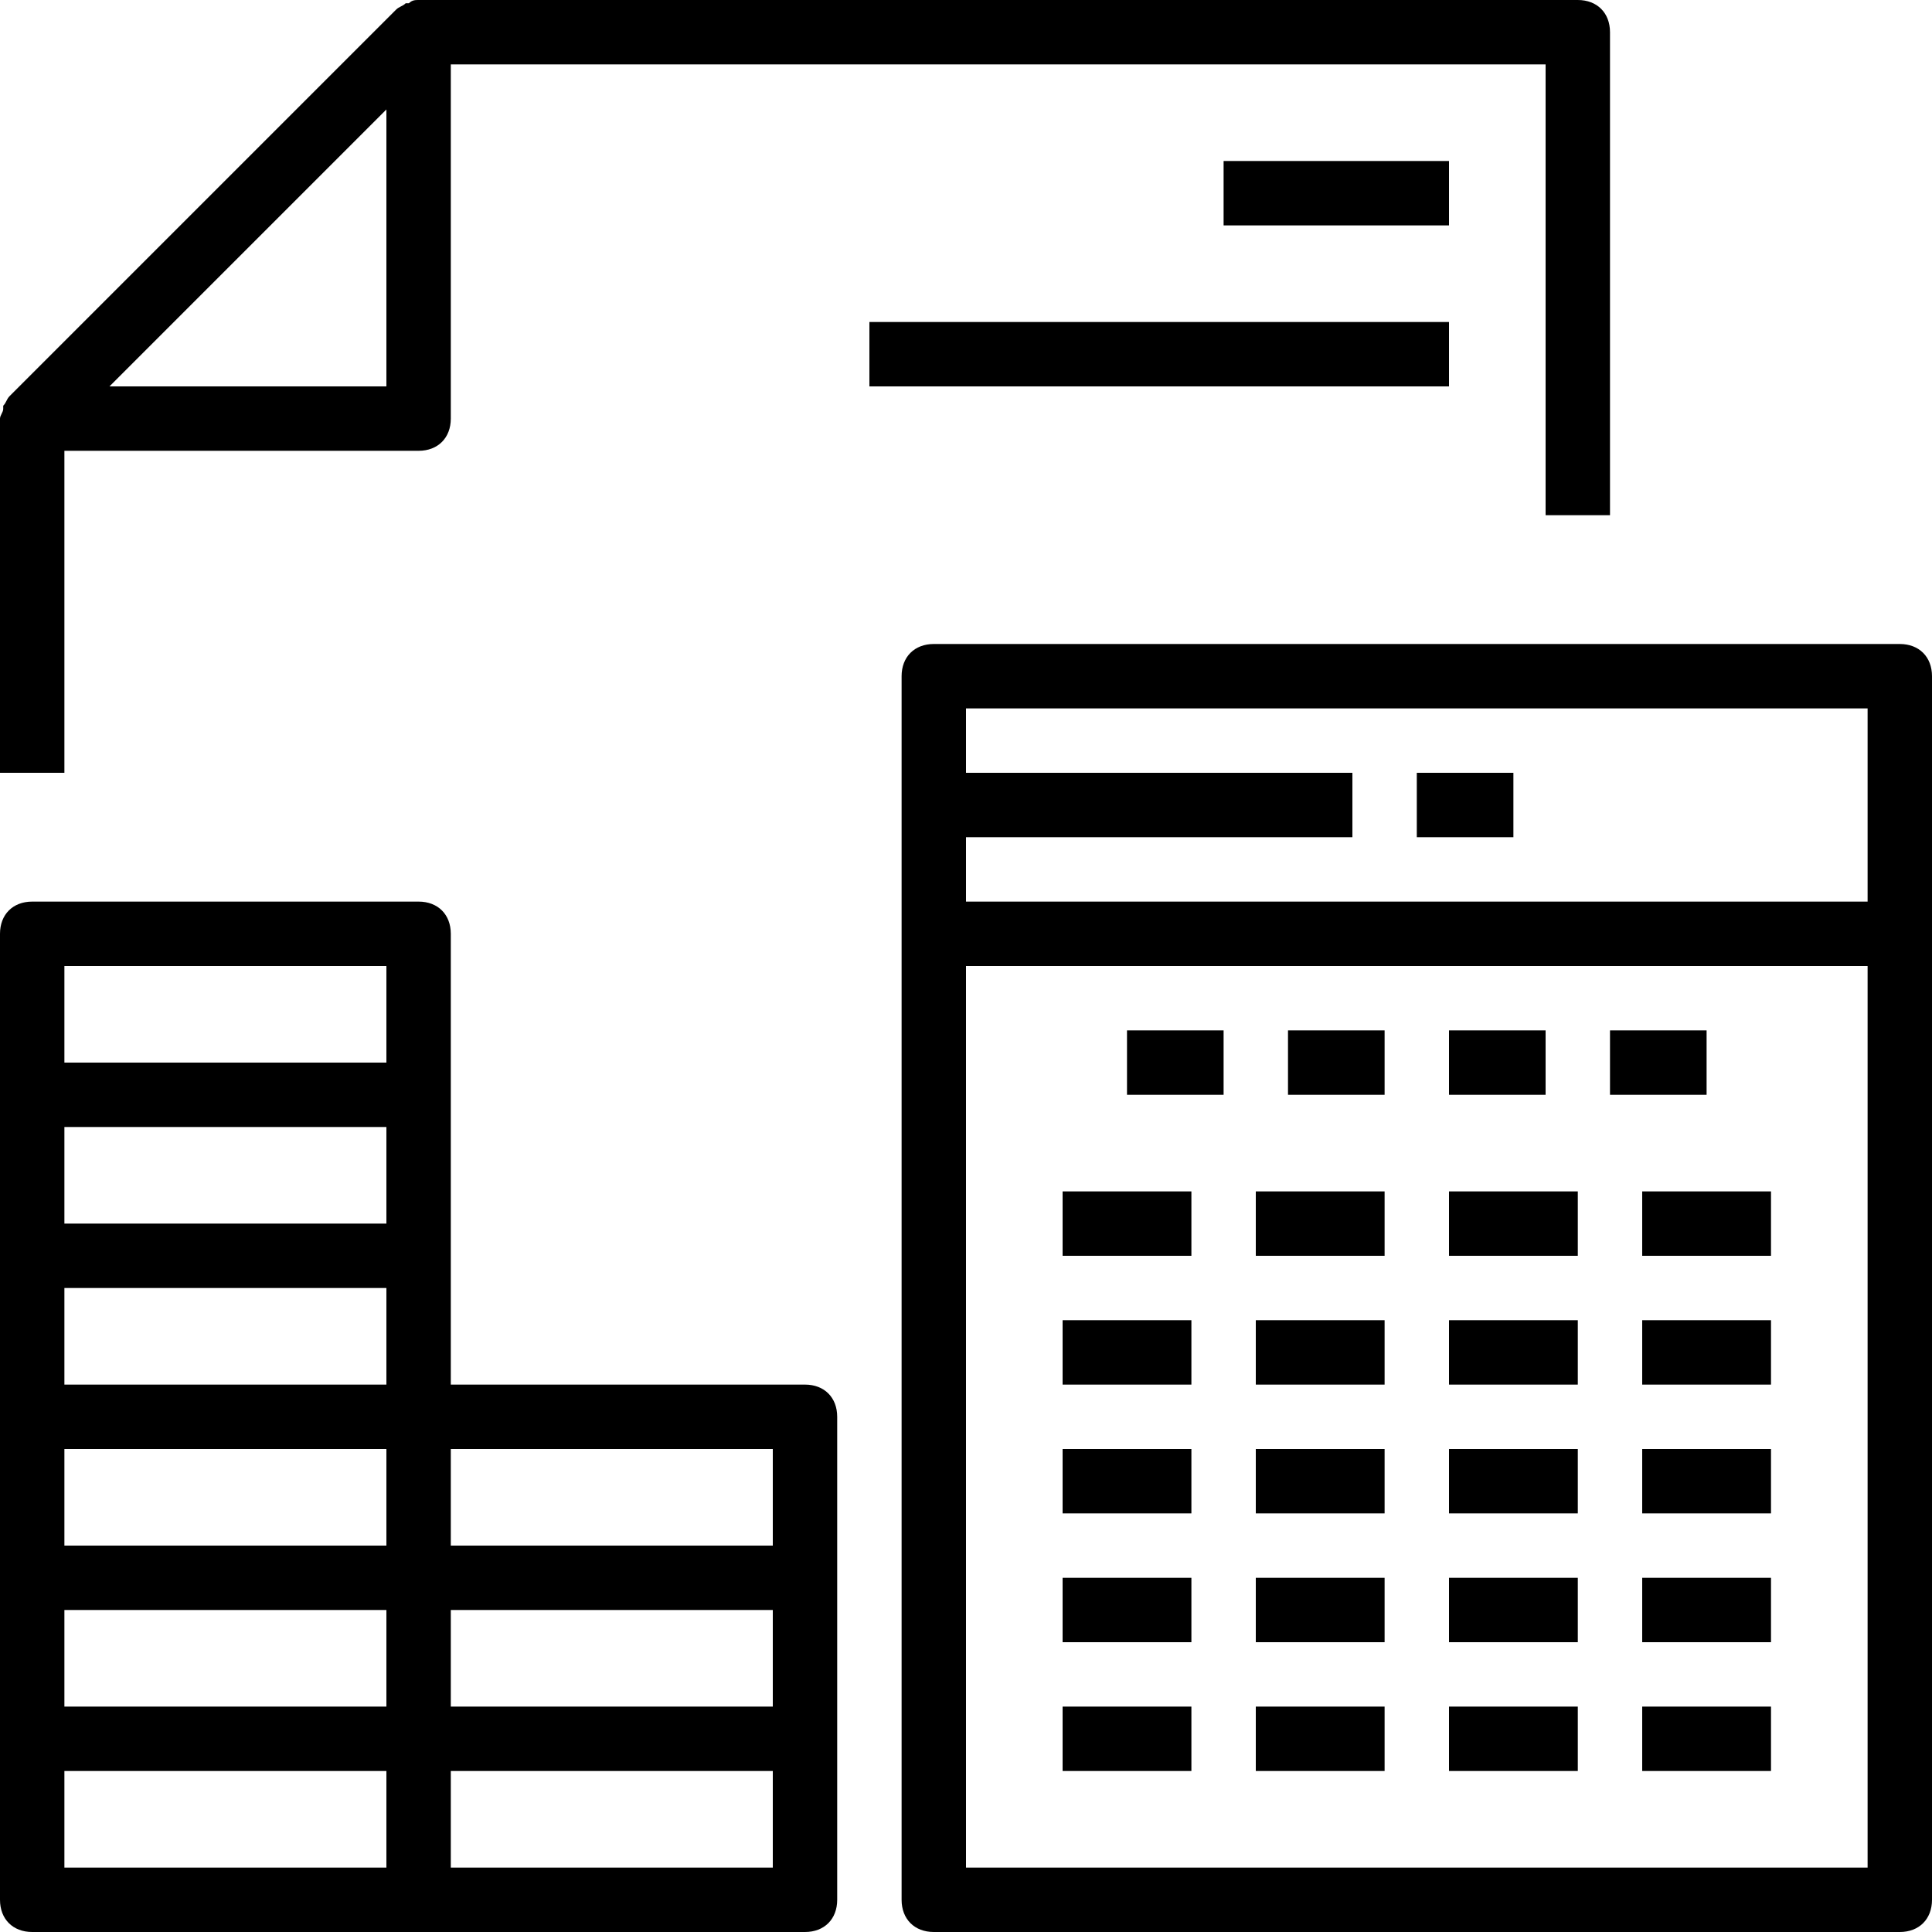
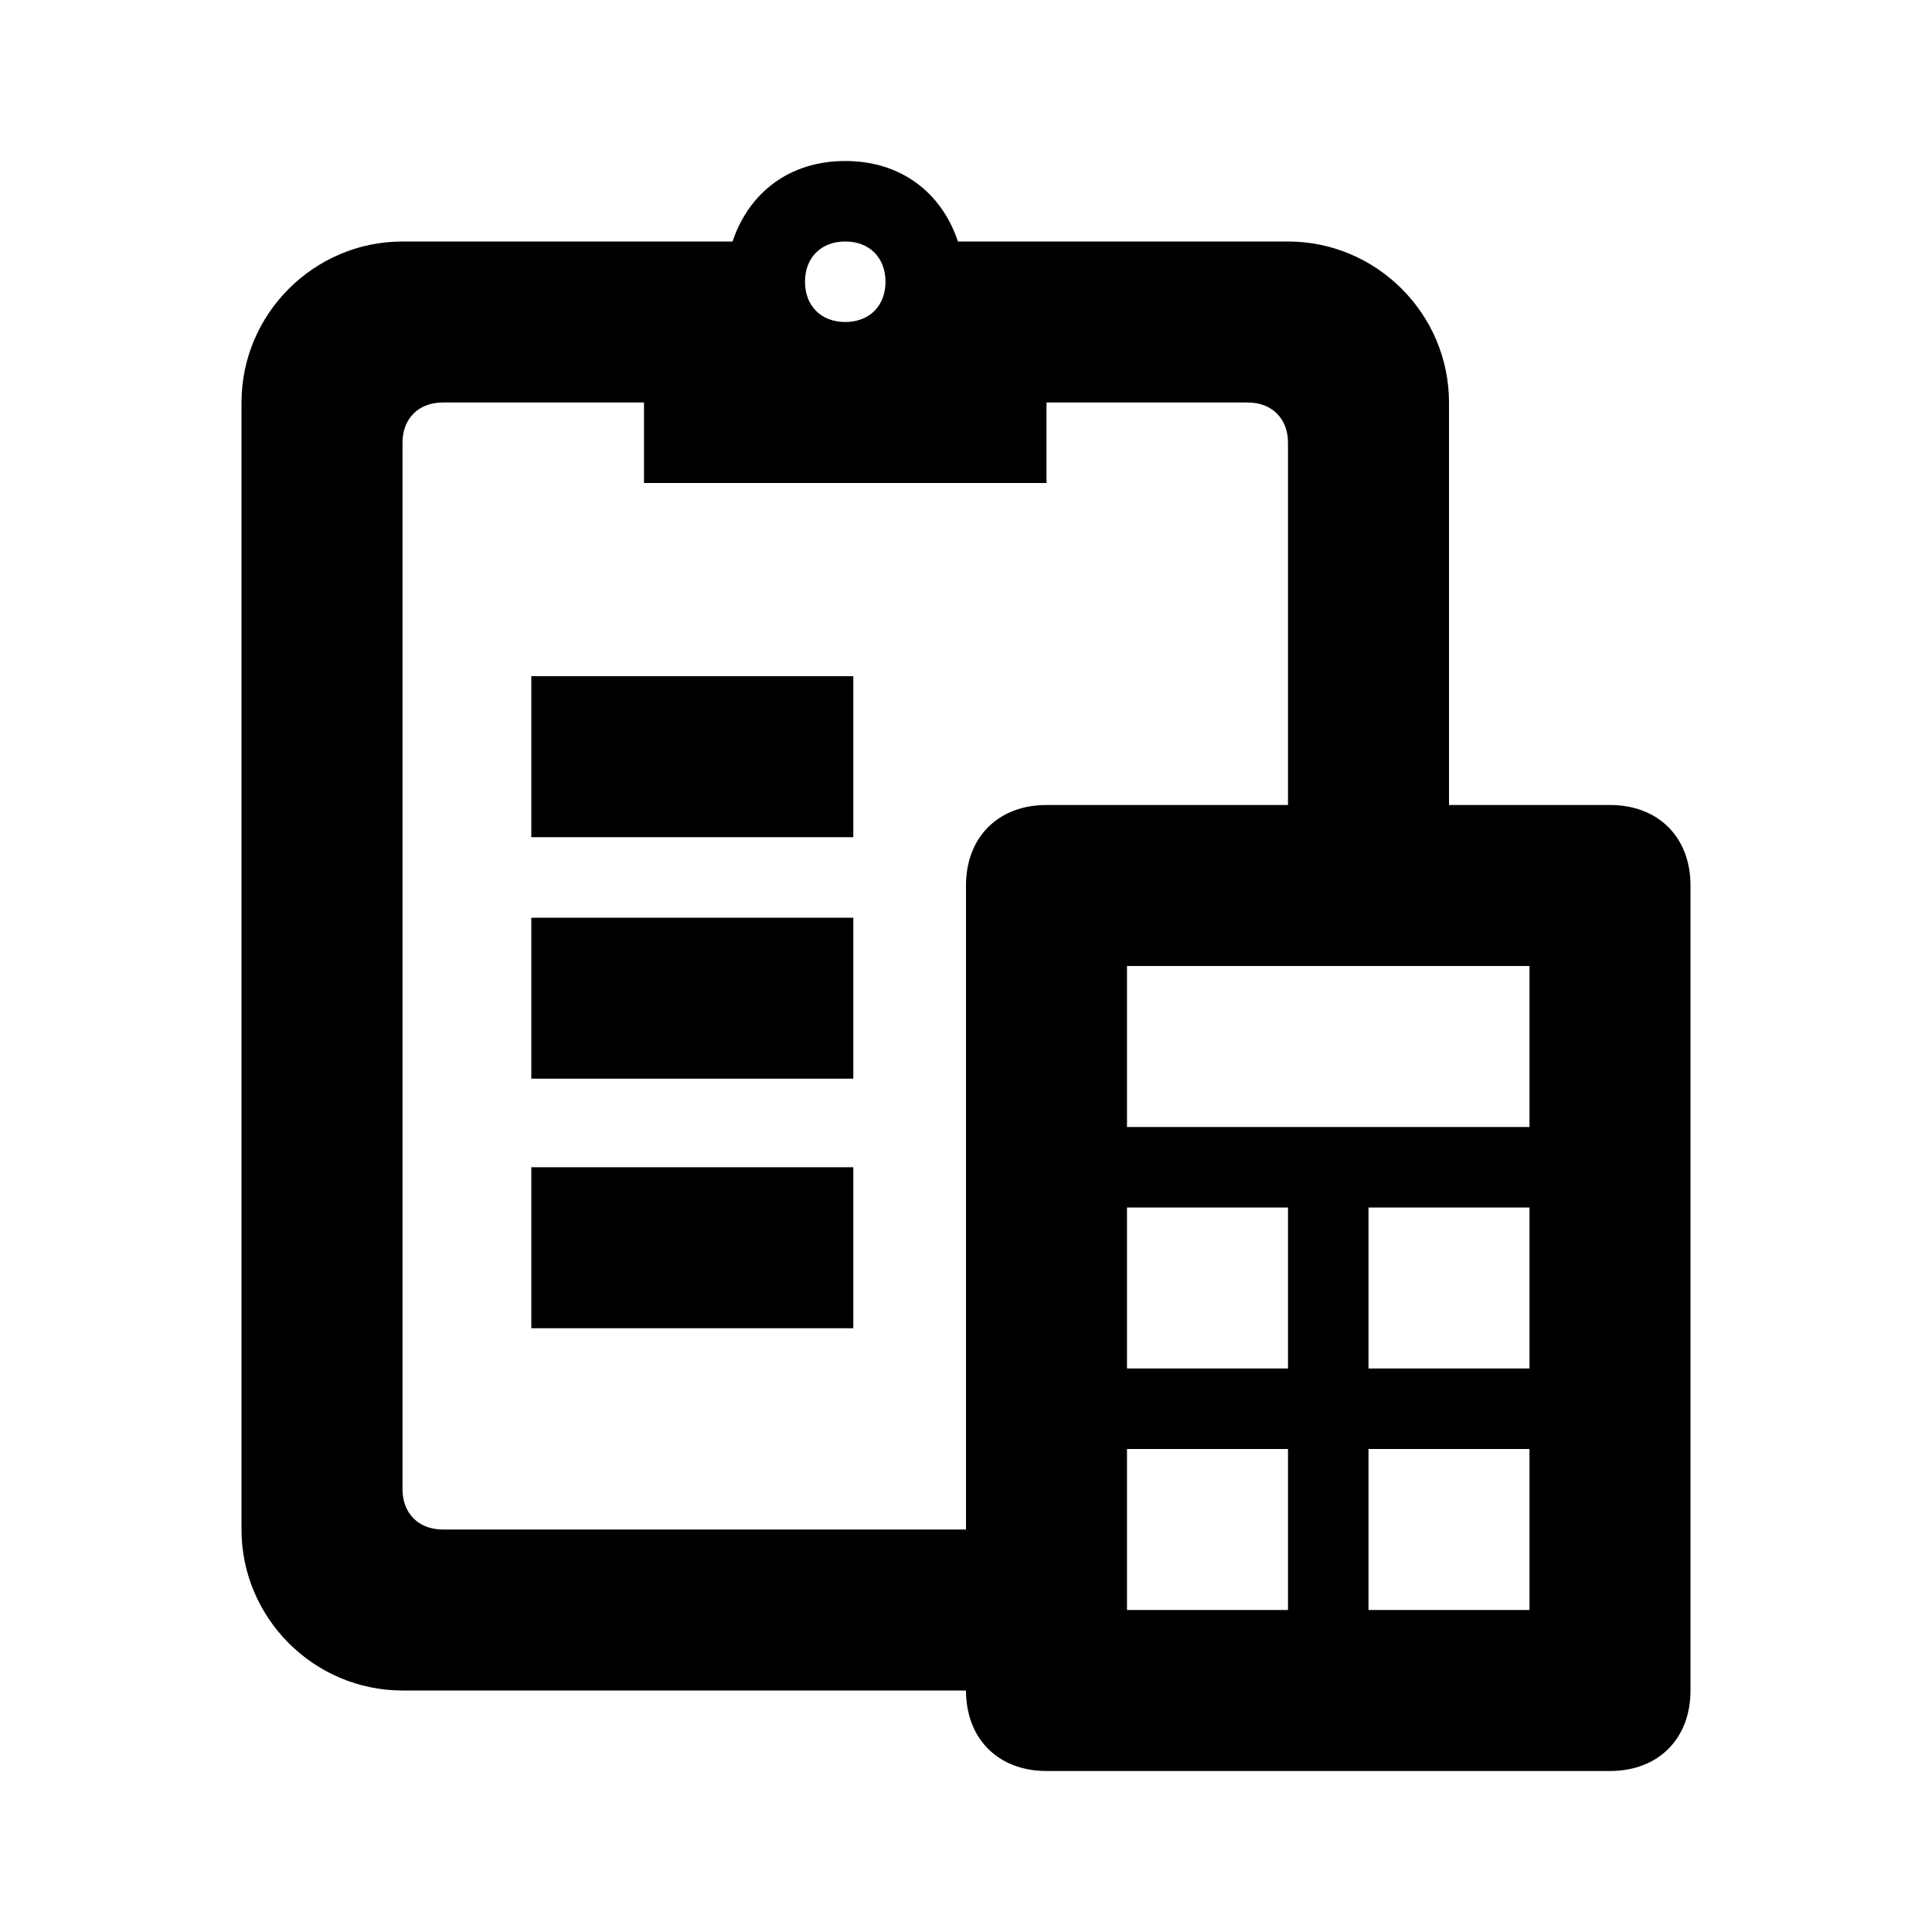
- <svg xmlns="http://www.w3.org/2000/svg" fill="#000000" version="1.1" id="Capa_1" x="0px" y="0px" viewBox="0 0 60 60" style="enable-background:new 0 0 60 60;" xml:space="preserve">
-   <g>
-     <g>
-       <path d="M59,20H29c-0.6,0-1,0.4-1,1v38c0,0.6,0.4,1,1,1h30c0.6,0,1-0.4,1-1V21C60,20.4,59.6,20,59,20z M58,22v6H30    c0-0.6,0-1.6,0-2h12v-2H30c0-0.2,0-2,0-2H58z M30,58c0,0,0-18.3,0-28h28v28H30z" />
-       <rect x="35" y="32" width="3" height="2" />
-       <rect x="40" y="32" width="3" height="2" />
-       <rect x="45" y="32" width="3" height="2" />
-       <rect x="50" y="32" width="3" height="2" />
-       <rect x="33" y="37" width="4" height="2" />
-       <rect x="39" y="37" width="4" height="2" />
-       <rect x="45" y="37" width="4" height="2" />
-       <rect x="51" y="37" width="4" height="2" />
-       <rect x="33" y="41" width="4" height="2" />
-       <rect x="39" y="41" width="4" height="2" />
-       <rect x="45" y="41" width="4" height="2" />
-       <rect x="51" y="41" width="4" height="2" />
-       <rect x="33" y="45" width="4" height="2" />
-       <rect x="39" y="45" width="4" height="2" />
-       <rect x="45" y="45" width="4" height="2" />
-       <rect x="51" y="45" width="4" height="2" />
-       <rect x="33" y="49" width="4" height="2" />
-       <rect x="39" y="49" width="4" height="2" />
-       <rect x="45" y="49" width="4" height="2" />
-       <rect x="51" y="49" width="4" height="2" />
-       <rect x="33" y="53" width="4" height="2" />
-       <rect x="39" y="53" width="4" height="2" />
-       <rect x="45" y="53" width="4" height="2" />
-       <rect x="51" y="53" width="4" height="2" />
-       <path d="M2,14h11c0.6,0,1-0.4,1-1V2h34v14h2V1c0-0.6-0.4-1-1-1H13l0,0c-0.1,0-0.2,0-0.3,0.1h-0.1c-0.1,0.1-0.2,0.1-0.3,0.2l-12,12    c-0.1,0.1-0.1,0.2-0.2,0.3v0.1C0.1,12.8,0,12.9,0,13l0,0v11h2C2,24,2,15.1,2,14z M12,12H3.4l4.3-4.3L12,3.4L12,12L12,12z" />
-       <path d="M25,43H14v-4v-5v-5c0-0.6-0.4-1-1-1H1c-0.6,0-1,0.4-1,1v5v5v5v5v5v5c0,0.6,0.4,1,1,1h12h12c0.6,0,1-0.4,1-1v-5v-5v-5    C26,43.4,25.6,43,25,43z M2,45h10v3H2V45z M12,43H2v-3h10V43z M12,38H2v-3h10V38z M2,50h10v3H2V50z M14,50h10v3H14V50z M24,48H14    v-3h10V48z M2,30h10v3H2V30z M2,55h10v3H2V55z M24,58H14v-3h10V58z" />
-       <rect x="38" y="5" width="7" height="2" />
-       <rect x="27" y="10" width="18" height="2" />
-       <rect x="44" y="24" width="3" height="2" />
-     </g>
+ <svg xmlns="http://www.w3.org/2000/svg" fill="#000000" version="1.1" id="Layer_1" viewBox="0 0 24 24" xml:space="preserve">
+   <style type="text/css">
+ 	.st0{fill:none;}
+ </style>
+   <g id="surface1">
+     <path d="M10.5,2C9.8,2,9.3,2.4,9.1,3H5C3.9,3,3,3.9,3,5v14c0,1.1,0.9,2,2,2h7c0,0.6,0.4,1,1,1h7c0.6,0,1-0.4,1-1V11   c0-0.6-0.4-1-1-1h-2V5c0-1.1-0.9-2-2-2h-4.1C11.7,2.4,11.2,2,10.5,2z M10.5,3C10.8,3,11,3.2,11,3.5S10.8,4,10.5,4S10,3.8,10,3.5   S10.2,3,10.5,3z M5.5,5H8v1h5V5h2.5C15.8,5,16,5.2,16,5.5V10h-3c-0.6,0-1,0.4-1,1v8H5.5C5.2,19,5,18.8,5,18.5v-13   C5,5.2,5.2,5,5.5,5z M10.6,8.4h-4v2h4V8.4z M10.6,11.4h-4v2h4V11.4z M10.6,14.5h-4v2h4V14.5z M14,12h5v2h-5V12z M14,15h2v2h-2V15z    M17,15h2v2h-2V15z M14,18h2v2h-2V18z M17,18h2v2h-2V18z" />
  </g>
+   <rect class="st0" width="24" height="24" />
</svg>
